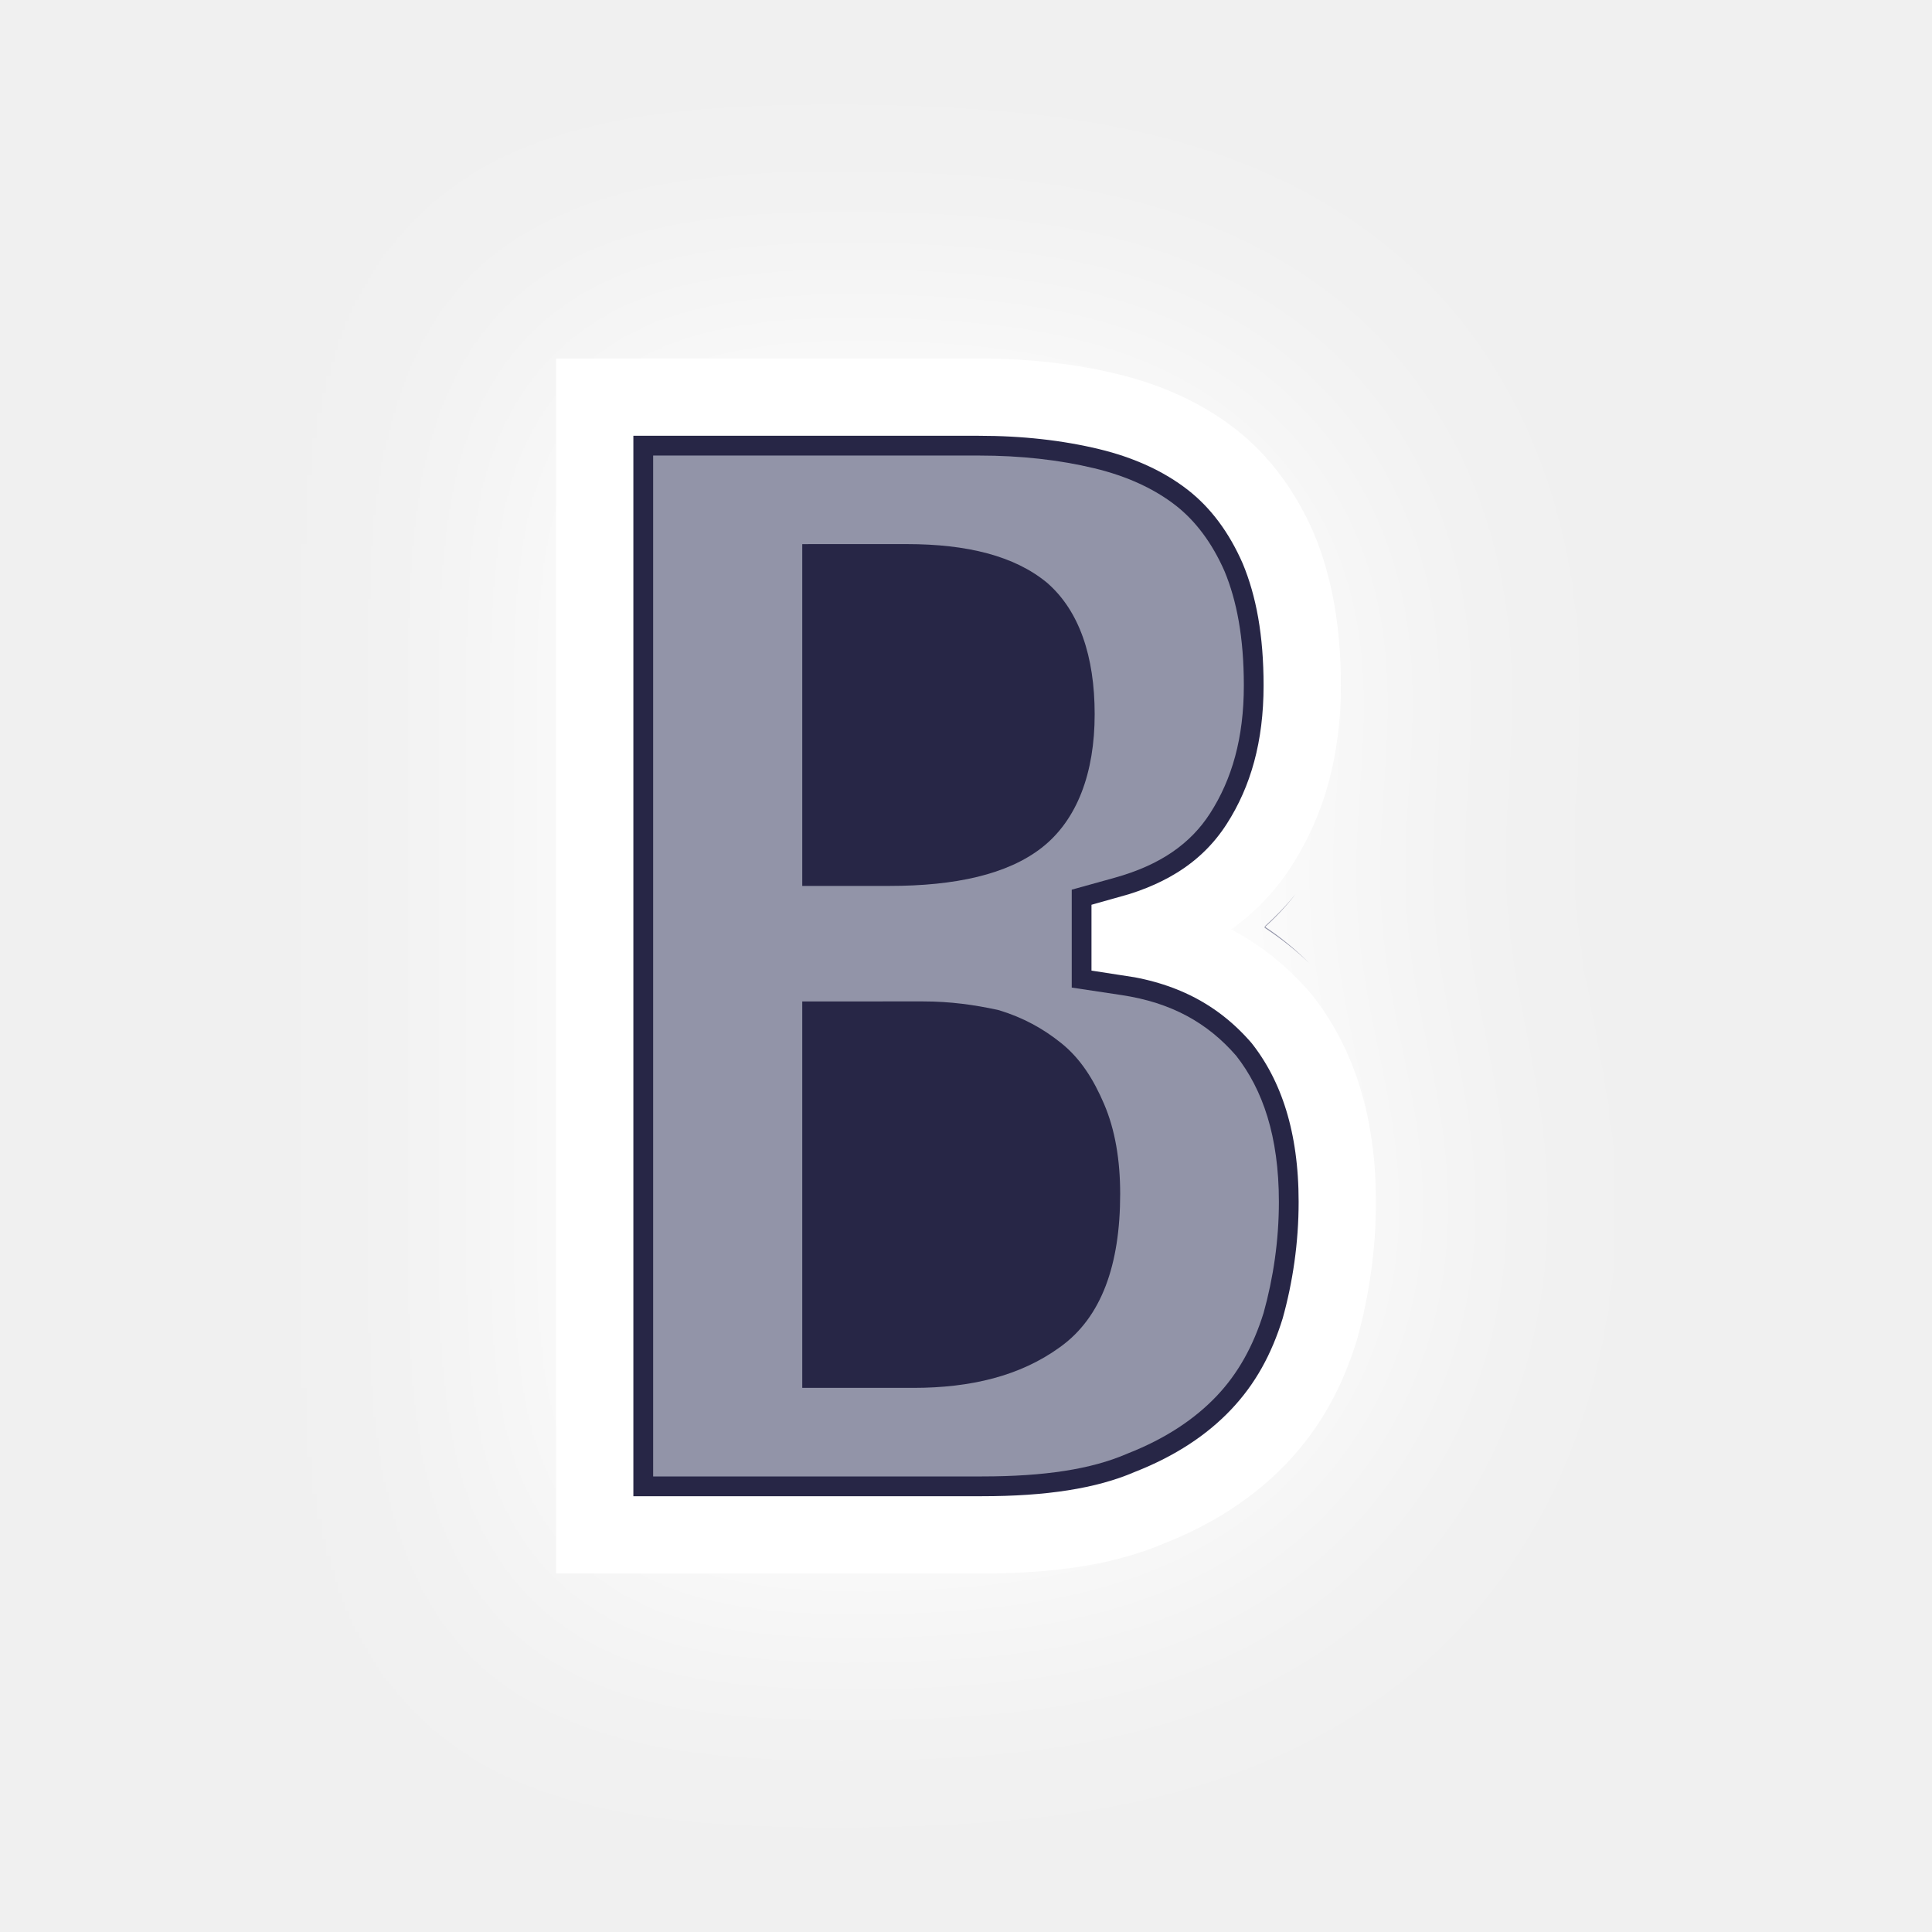
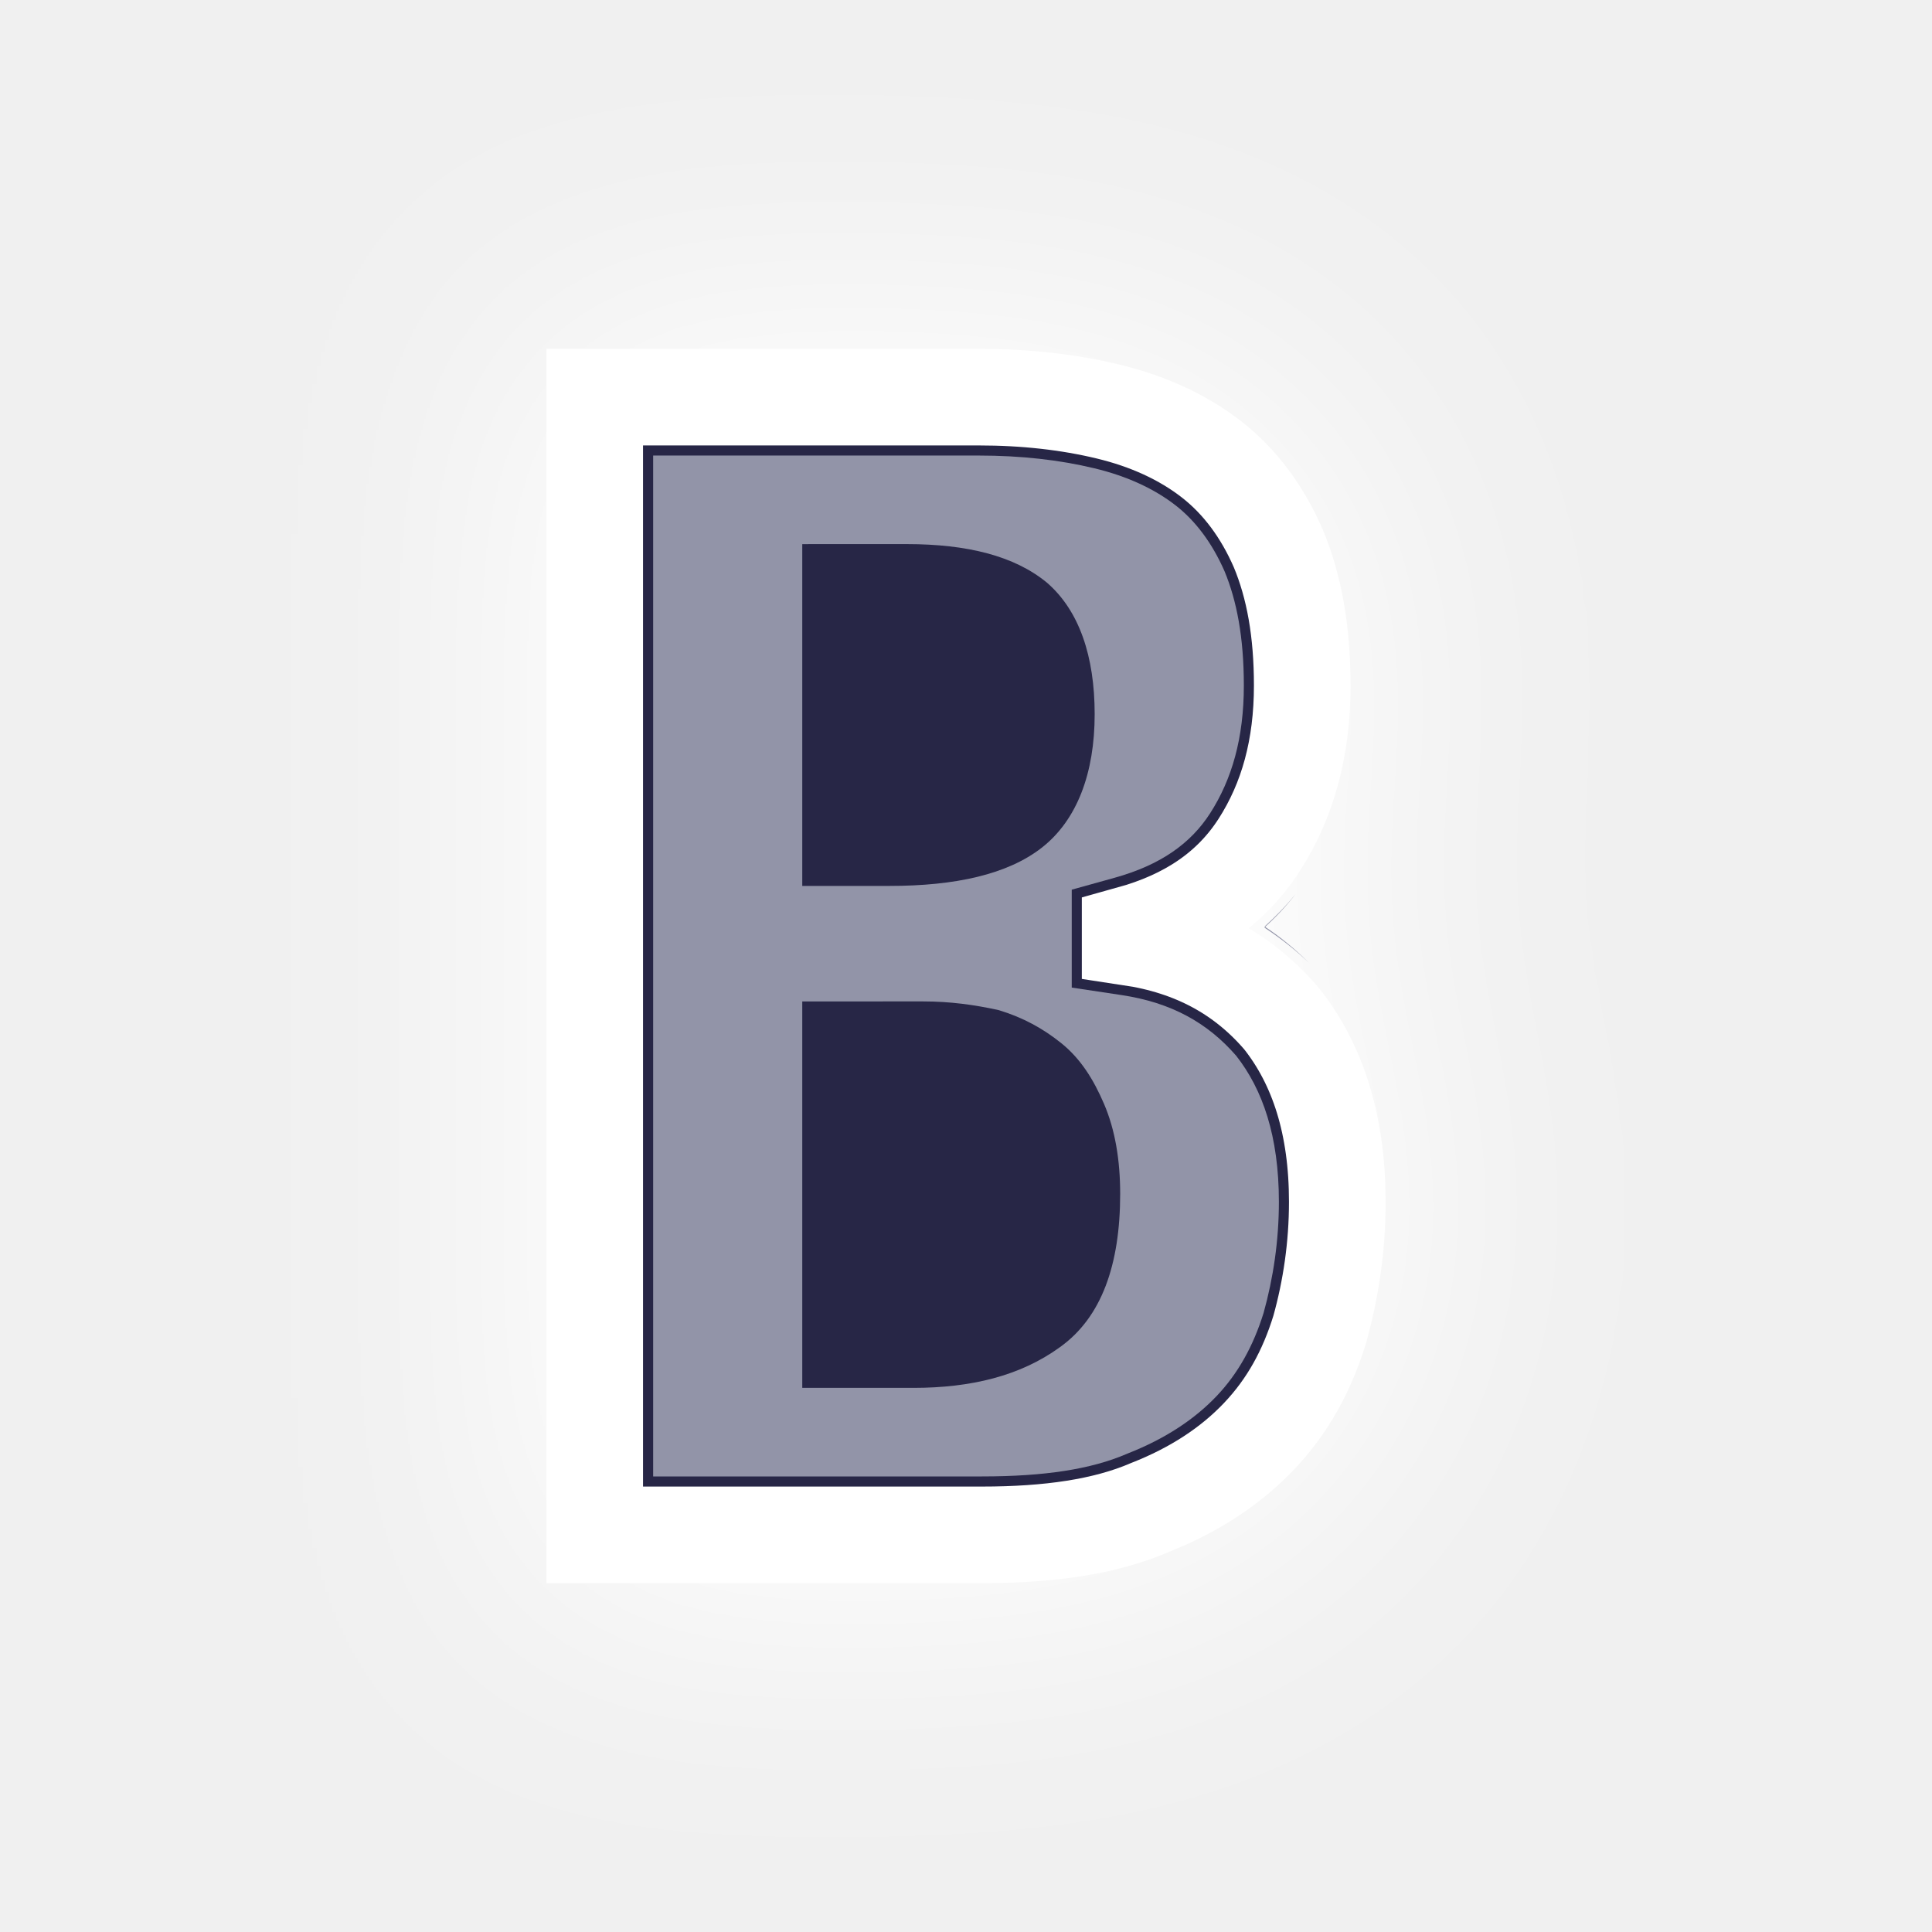
<svg xmlns="http://www.w3.org/2000/svg" viewBox="0 0 100 100" height="100" width="100" version="1.1" id="svg45">
-   <path id="background_path" style="fill:#ffffff;fill-opacity:1;stroke:#ffffff;stroke-width:6.0;stroke-opacity:1;filter:url(#backFilter);" d="m 30.783,20.556 h 19.877 c 2.392,0 4.619,0.247 6.681,0.742 2.062,0.495 3.876,1.32 5.361,2.474 1.485,1.155 2.639,2.722 3.464,4.619 0.825,1.979 1.237,4.289 1.237,7.093 0,3.217 -0.742,5.938 -2.227,8.248 -1.485,2.309 -3.711,3.794 -6.681,4.619 v 0.165 c 3.299,0.495 5.856,1.897 7.835,4.206 1.897,2.392 2.887,5.526 2.887,9.485 0,2.309 -0.33,4.536 -0.907,6.598 -0.66,2.144 -1.65,3.959 -3.134,5.526 -1.485,1.567 -3.382,2.804 -5.691,3.711 -2.309,0.99 -5.196,1.402 -8.66,1.402 H 30.783 Z" />
+   <path id="background_path" style="fill:#ffffff;fill-opacity:1;stroke:#ffffff;stroke-width:7.0;stroke-opacity:1;filter:url(#backFilter);" d="m 30.783,20.556 h 19.877 c 2.392,0 4.619,0.247 6.681,0.742 2.062,0.495 3.876,1.32 5.361,2.474 1.485,1.155 2.639,2.722 3.464,4.619 0.825,1.979 1.237,4.289 1.237,7.093 0,3.217 -0.742,5.938 -2.227,8.248 -1.485,2.309 -3.711,3.794 -6.681,4.619 v 0.165 c 3.299,0.495 5.856,1.897 7.835,4.206 1.897,2.392 2.887,5.526 2.887,9.485 0,2.309 -0.33,4.536 -0.907,6.598 -0.66,2.144 -1.65,3.959 -3.134,5.526 -1.485,1.567 -3.382,2.804 -5.691,3.711 -2.309,0.99 -5.196,1.402 -8.66,1.402 H 30.783 Z" />
  <defs>
    <filter style="color-interpolation-filters:sRGB" id="backFilter" x="-1" width="40" y="-1" height="40">
      <feGaussianBlur stdDeviation="7.086" id="gaussianBlurBack" />
    </filter>
  </defs>
-   <path id="main_path" style="fill:#272646;fill-opacity:1;stroke:#ffffff;stroke-width:4;stroke-opacity:1;stroke-miterlimit:4;stroke-dasharray:none" d="m 30.783,20.556 h 19.877 c 2.392,0 4.619,0.247 6.681,0.742 2.062,0.495 3.876,1.32 5.361,2.474 1.485,1.155 2.639,2.722 3.464,4.619 0.825,1.979 1.237,4.289 1.237,7.093 0,3.217 -0.742,5.938 -2.227,8.248 -1.485,2.309 -3.711,3.794 -6.681,4.619 v 0.165 c 3.299,0.495 5.856,1.897 7.835,4.206 1.897,2.392 2.887,5.526 2.887,9.485 0,2.309 -0.33,4.536 -0.907,6.598 -0.66,2.144 -1.65,3.959 -3.134,5.526 -1.485,1.567 -3.382,2.804 -5.691,3.711 -2.309,0.99 -5.196,1.402 -8.66,1.402 H 30.783 Z" />
+   <path id="main_path" style="fill:#272646;fill-opacity:1;stroke:#ffffff;stroke-width:5;stroke-opacity:1;stroke-miterlimit:4;stroke-dasharray:none" d="m 30.783,20.556 h 19.877 c 2.392,0 4.619,0.247 6.681,0.742 2.062,0.495 3.876,1.32 5.361,2.474 1.485,1.155 2.639,2.722 3.464,4.619 0.825,1.979 1.237,4.289 1.237,7.093 0,3.217 -0.742,5.938 -2.227,8.248 -1.485,2.309 -3.711,3.794 -6.681,4.619 v 0.165 c 3.299,0.495 5.856,1.897 7.835,4.206 1.897,2.392 2.887,5.526 2.887,9.485 0,2.309 -0.33,4.536 -0.907,6.598 -0.66,2.144 -1.65,3.959 -3.134,5.526 -1.485,1.567 -3.382,2.804 -5.691,3.711 -2.309,0.99 -5.196,1.402 -8.66,1.402 H 30.783 Z" />
  <path id="include2" style="font-style:normal;font-variant:normal;font-weight:bold;font-stretch:condensed;font-size:82.477px;line-height:1.25;font-family:'Helvetica Neue';-inkscape-font-specification:'Helvetica Neue Bold Condensed';letter-spacing:0px;word-spacing:0px;fill:#9294a8;fill-opacity:1;stroke:none;stroke-width:2.062;stroke-opacity:1" d="m 33.807,23.58 v 52.84 h 17.018 c 3.255,0 5.65,-0.377 7.469,-1.156 l 0.043,-0.018 0.043,-0.018 c 1.951,-0.767 3.465,-1.779 4.602,-2.979 1.094,-1.154 1.885,-2.569 2.422,-4.295 0.5,-1.798 0.791,-3.736 0.791,-5.748 0,-3.398 -0.841,-5.814 -2.209,-7.559 -1.474,-1.697 -3.344,-2.753 -5.939,-3.143 l -2.574,-0.387 v -5.068 l 2.215,-0.615 c 2.379,-0.661 3.942,-1.773 4.947,-3.338 1.127,-1.753 1.746,-3.891 1.746,-6.613 0,-2.488 -0.366,-4.387 -0.996,-5.908 -0.65,-1.486 -1.518,-2.625 -2.537,-3.418 -1.092,-0.849 -2.497,-1.509 -4.211,-1.92 -1.804,-0.433 -3.791,-0.658 -5.975,-0.658 z m 33.254,22.691 c -0.493,0.616 -1.036,1.171 -1.607,1.686 0.009,0.006 0.02,0.011 0.029,0.018 0.568,-0.514 1.098,-1.077 1.578,-1.703 z m -1.578,1.703 c -0.013,0.012 -0.026,0.025 -0.039,0.037 0.828,0.548 1.615,1.156 2.342,1.859 -0.714,-0.714 -1.48,-1.35 -2.303,-1.896 z" />
  <path id="include1" style="font-style:normal;font-variant:normal;font-weight:bold;font-stretch:condensed;font-size:82.477px;line-height:1.25;font-family:'Helvetica Neue';-inkscape-font-specification:'Helvetica Neue Bold Condensed';letter-spacing:0px;word-spacing:0px;fill:#272646;fill-opacity:1;stroke:none;stroke-width:2.062;stroke-opacity:1" d="m 41.525,28.164 v 17.691 h 4.516 c 3.415,0 6.105,-0.597 7.871,-1.971 1.846,-1.436 2.748,-3.886 2.748,-6.916 0,-3.005 -0.802,-5.35 -2.449,-6.791 l -0.012,-0.012 -0.014,-0.01 c -1.678,-1.382 -4.129,-1.992 -7.236,-1.992 z m 0,23.67 v 20.002 h 5.752 c 2.965,0 5.53,-0.613 7.588,-2.109 2.147,-1.534 3.115,-4.257 3.115,-7.932 0,-1.759 -0.264,-3.325 -0.834,-4.654 -0.537,-1.253 -1.205,-2.34 -2.23,-3.16 -0.938,-0.751 -1.958,-1.308 -3.18,-1.684 l -0.049,-0.014 -0.047,-0.012 c -1.212,-0.26 -2.441,-0.438 -3.867,-0.438 z" />
</svg>
